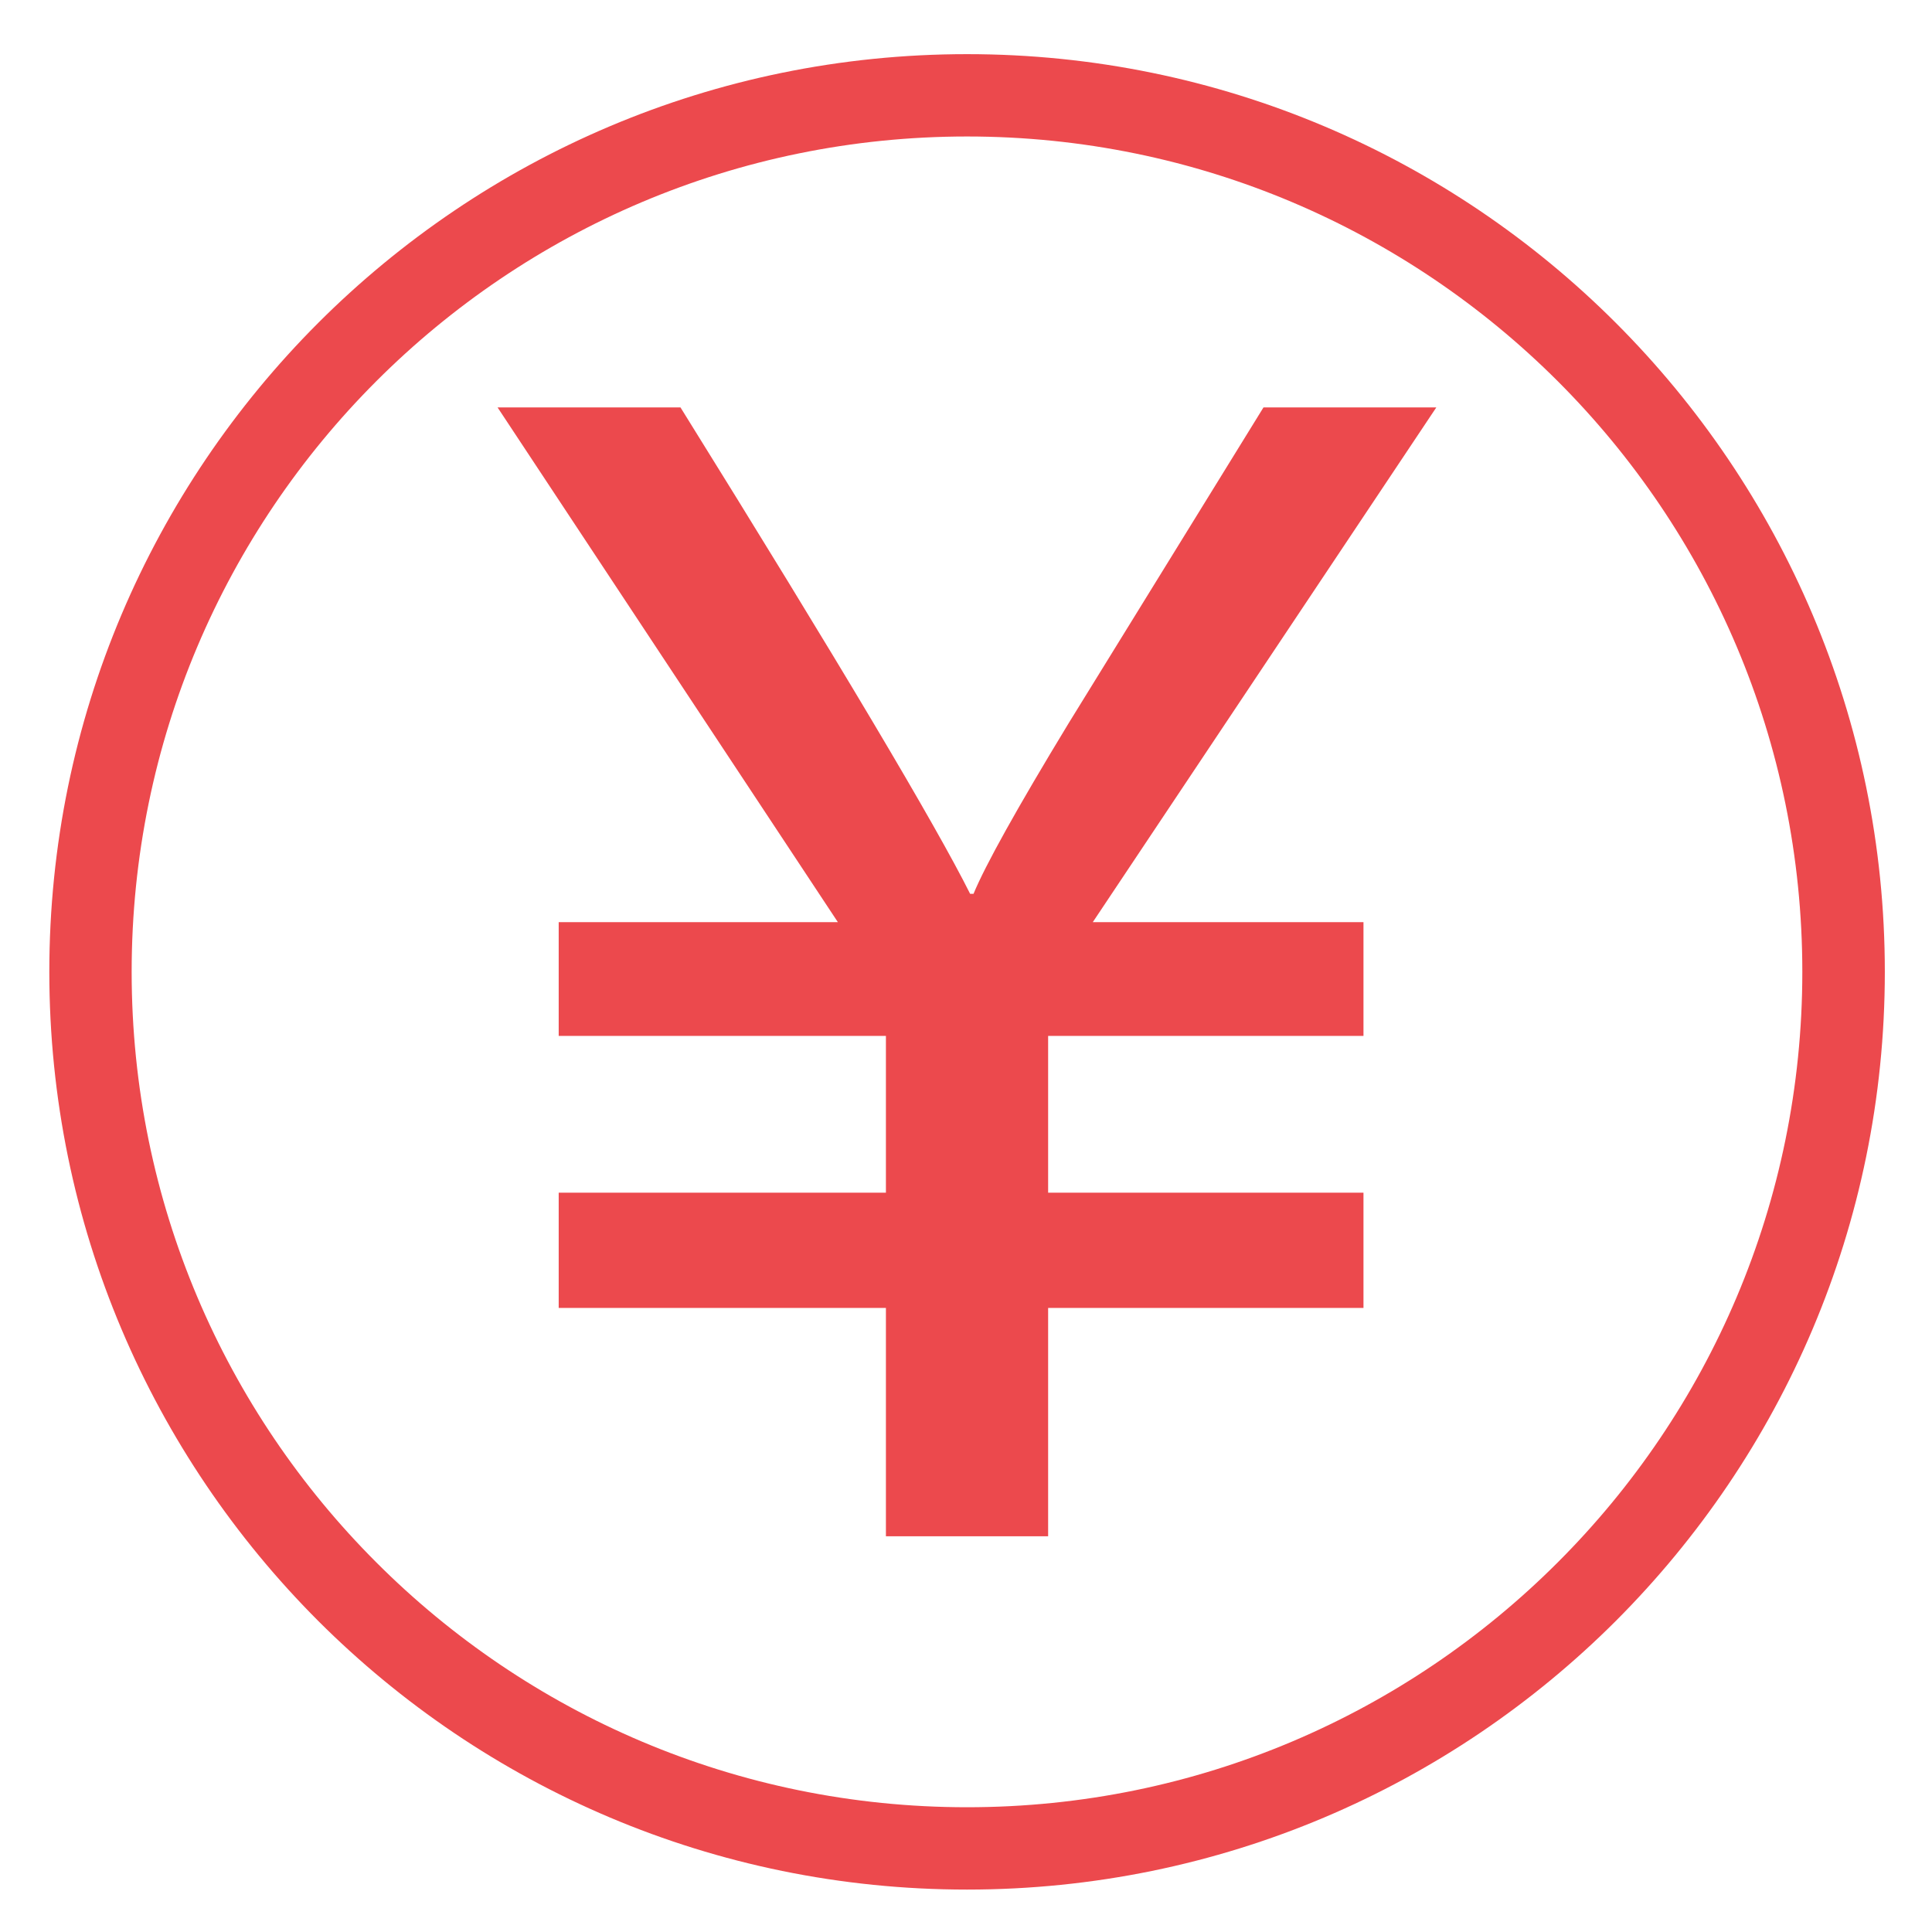
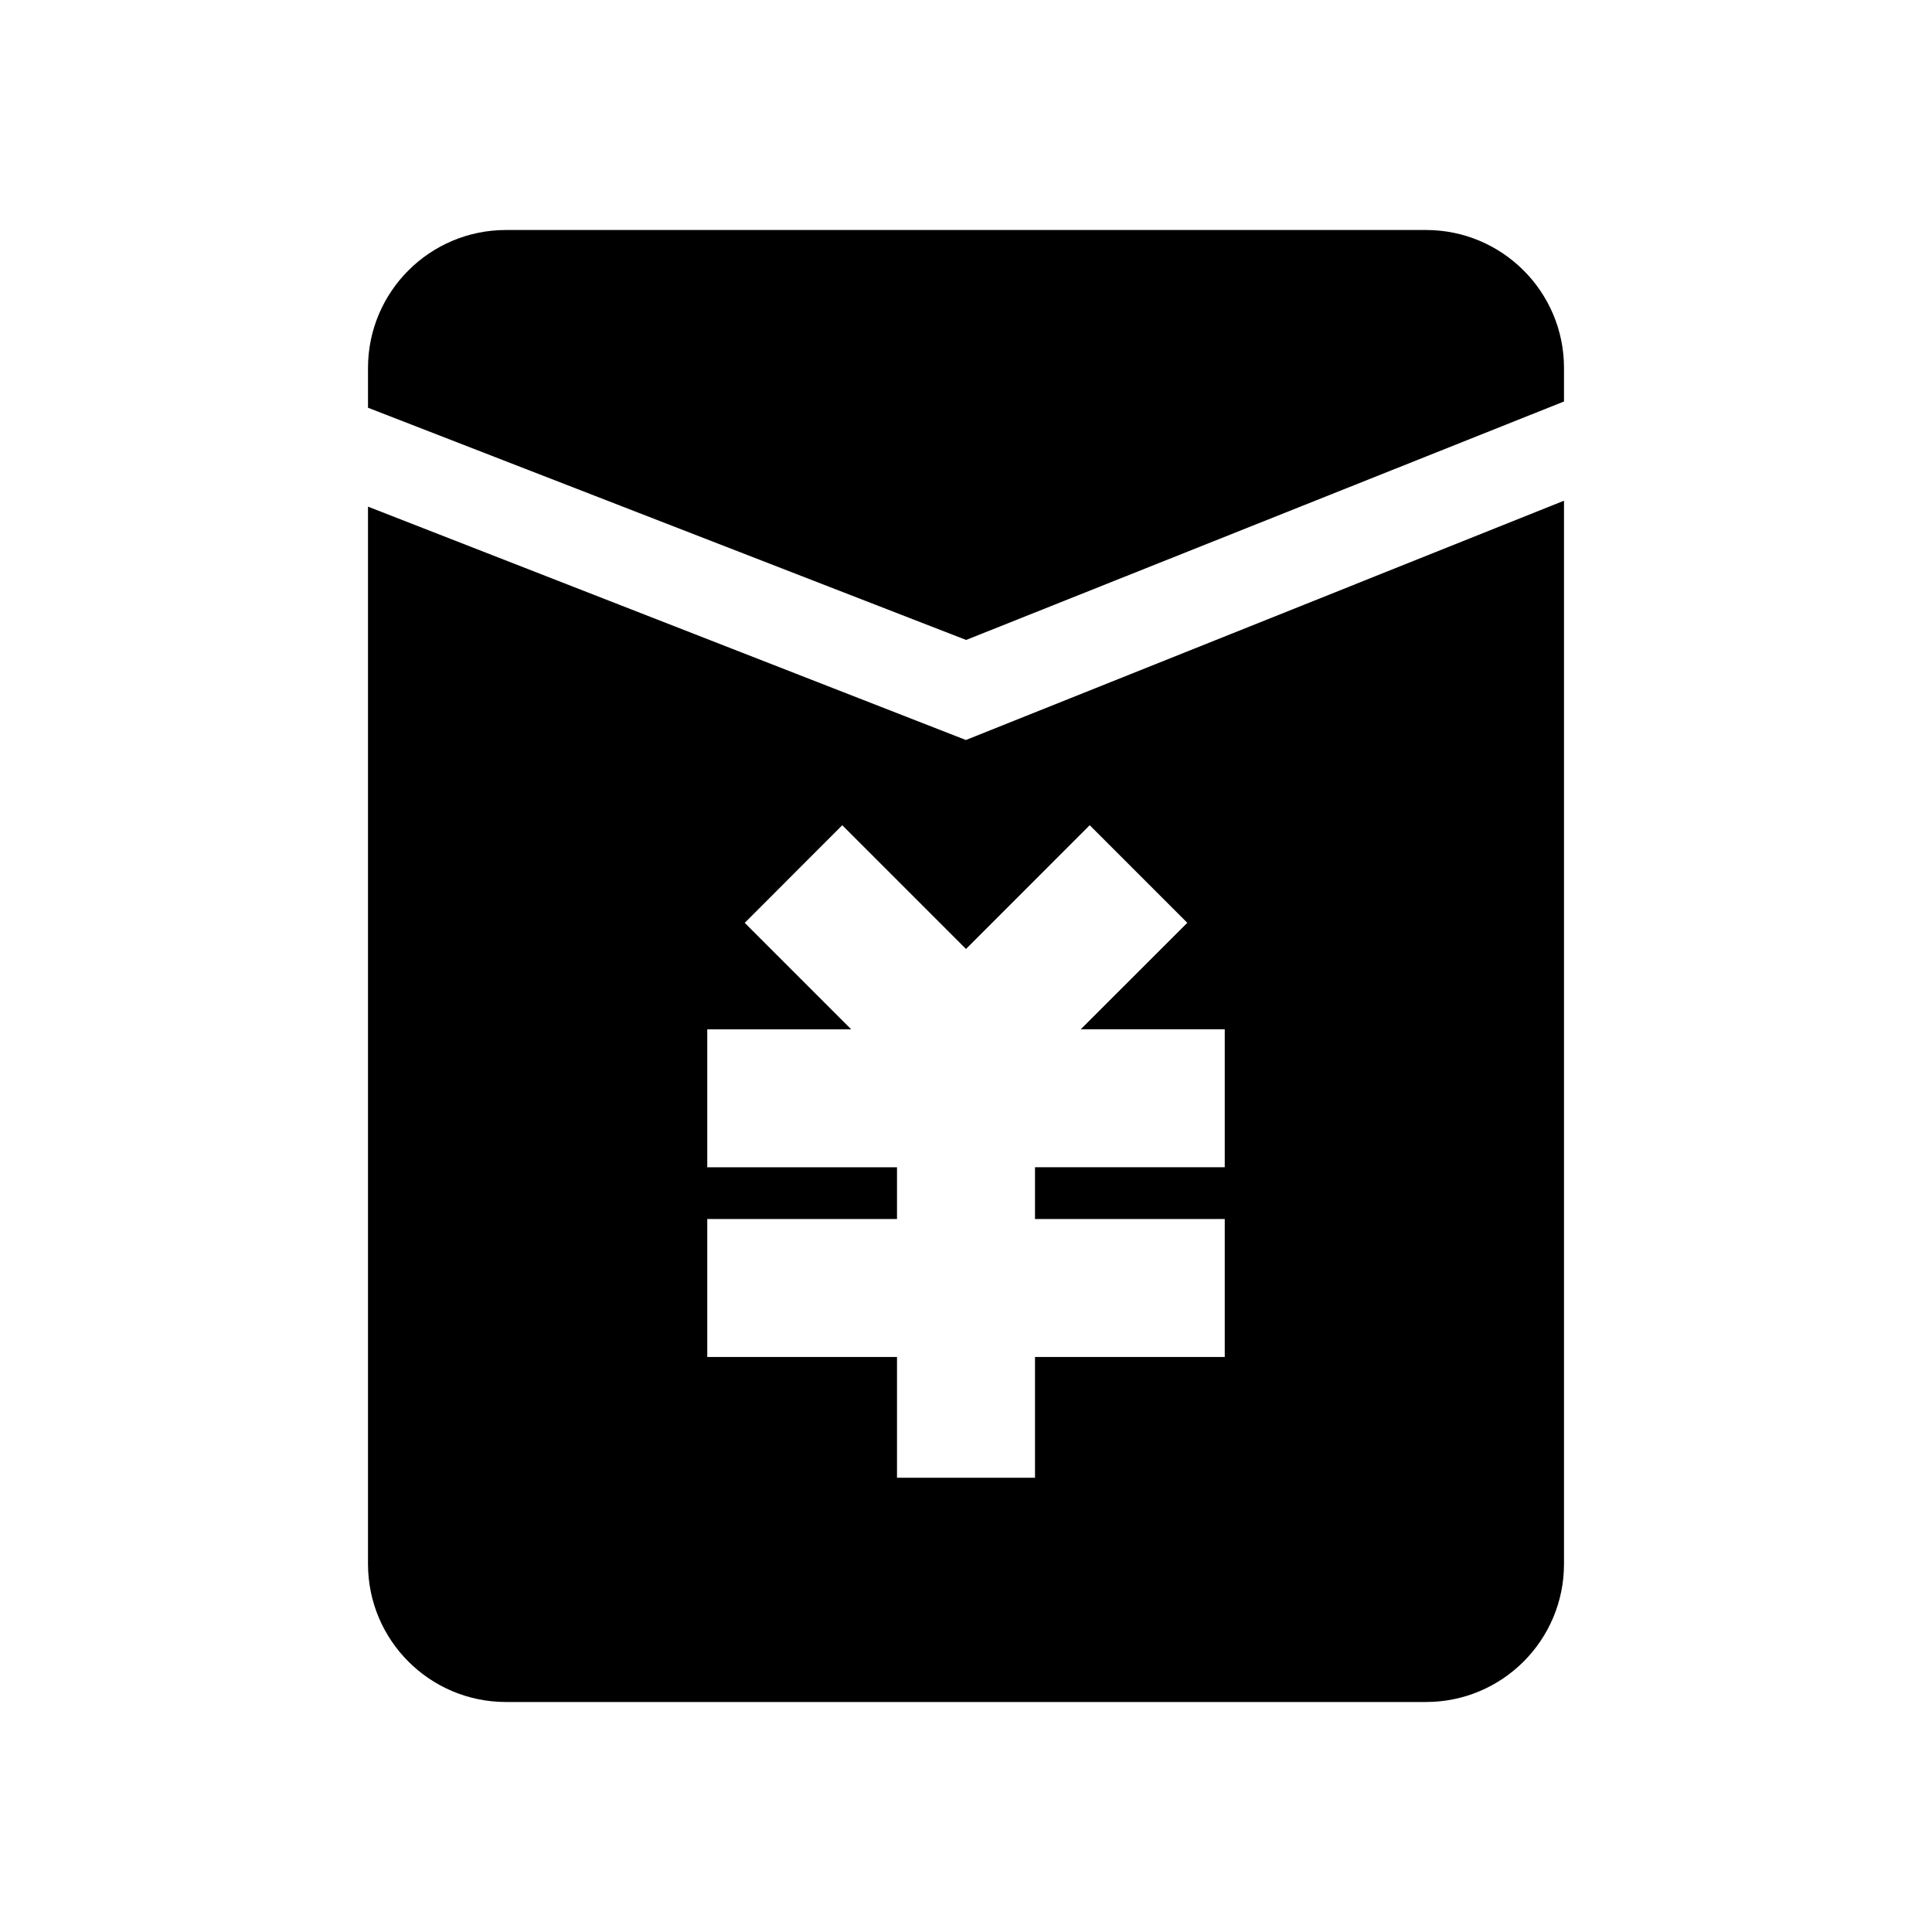
- <svg xmlns="http://www.w3.org/2000/svg" t="1700209293127" class="icon" viewBox="0 0 1024 1024" version="1.1" p-id="5018" width="200" height="200">
-   <path d="M 761.27 215.948 l -182.074 272.82 l 143.474 0 l 0 60.285 L 555.531 549.053 l 0 83.098 l 167.14 0 l 0 61.095 L 555.531 693.246 l 0 121.022 l -85.974 0 l 0 -121.022 l -173.436 0 L 296.12 632.152 l 173.436 0 l 0 -83.098 l -173.436 0 l 0 -60.285 l 147.972 0 L 263.727 215.948 l 96.952 0 c 84.312 135.512 135.375 221.486 153.506 257.792 l 1.803 0 c 6.163 -14.938 22.896 -45.124 50.477 -90.522 l 103.206 -167.273 L 761.27 215.945 Z" fill="#EC494D" p-id="5019" />
-   <path d="M 825.605 202.004 c -80.169 -80.082 -190.845 -129.664 -313.038 -129.664 c -122.283 0 -233.003 49.582 -313.085 129.664 c -80.125 80.125 -129.703 190.849 -129.703 313.085 c 0 122.283 49.578 232.956 129.703 313.038 c 80.082 80.169 190.802 129.75 313.085 129.75 c 122.193 0 232.869 -49.582 313.038 -129.75 c 80.172 -80.082 129.664 -190.758 129.664 -313.038 C 955.269 392.852 905.777 282.129 825.605 202.004 M 512.567 28.701 c 134.251 0 255.902 54.437 343.903 142.481 c 87.997 88.047 142.528 209.655 142.528 343.903 c 0 134.342 -54.531 255.902 -142.528 343.993 c -88.001 87.997 -209.652 142.437 -343.903 142.437 c -134.342 0 -255.902 -54.437 -343.946 -142.437 c -88.001 -88.091 -142.481 -209.652 -142.481 -343.993 c 0 -134.251 54.484 -255.859 142.481 -343.903 C 256.665 83.142 378.225 28.701 512.567 28.701 Z" fill="#EC494D" p-id="5020" />
+ <svg xmlns="http://www.w3.org/2000/svg" t="1700275505245" class="icon" viewBox="0 0 1024 1024" version="1.1" p-id="1681" width="200" height="200">
+   <path d="M828.952 265.387V828.952a73.143 73.143 0 0 1-73.143 73.143H268.19a73.143 73.143 0 0 1-73.143-73.143V268.532l316.904 123.685L828.952 265.387z m-251.368 171.983L512 502.979l-65.585-65.585-51.688 51.736 56.418 56.418h-76.288v73.143H475.429V646.095h-100.571v73.143H475.429v64h73.143V719.238h100.571v-73.143H548.571v-27.429h100.571v-73.143h-76.312l56.466-56.418-51.736-51.736zM755.81 121.905a73.143 73.143 0 0 1 73.143 73.143v17.749l-316.879 126.391L195.048 216.113V195.048a73.143 73.143 0 0 1 73.143-73.143h487.619z" p-id="1682" />
</svg>
